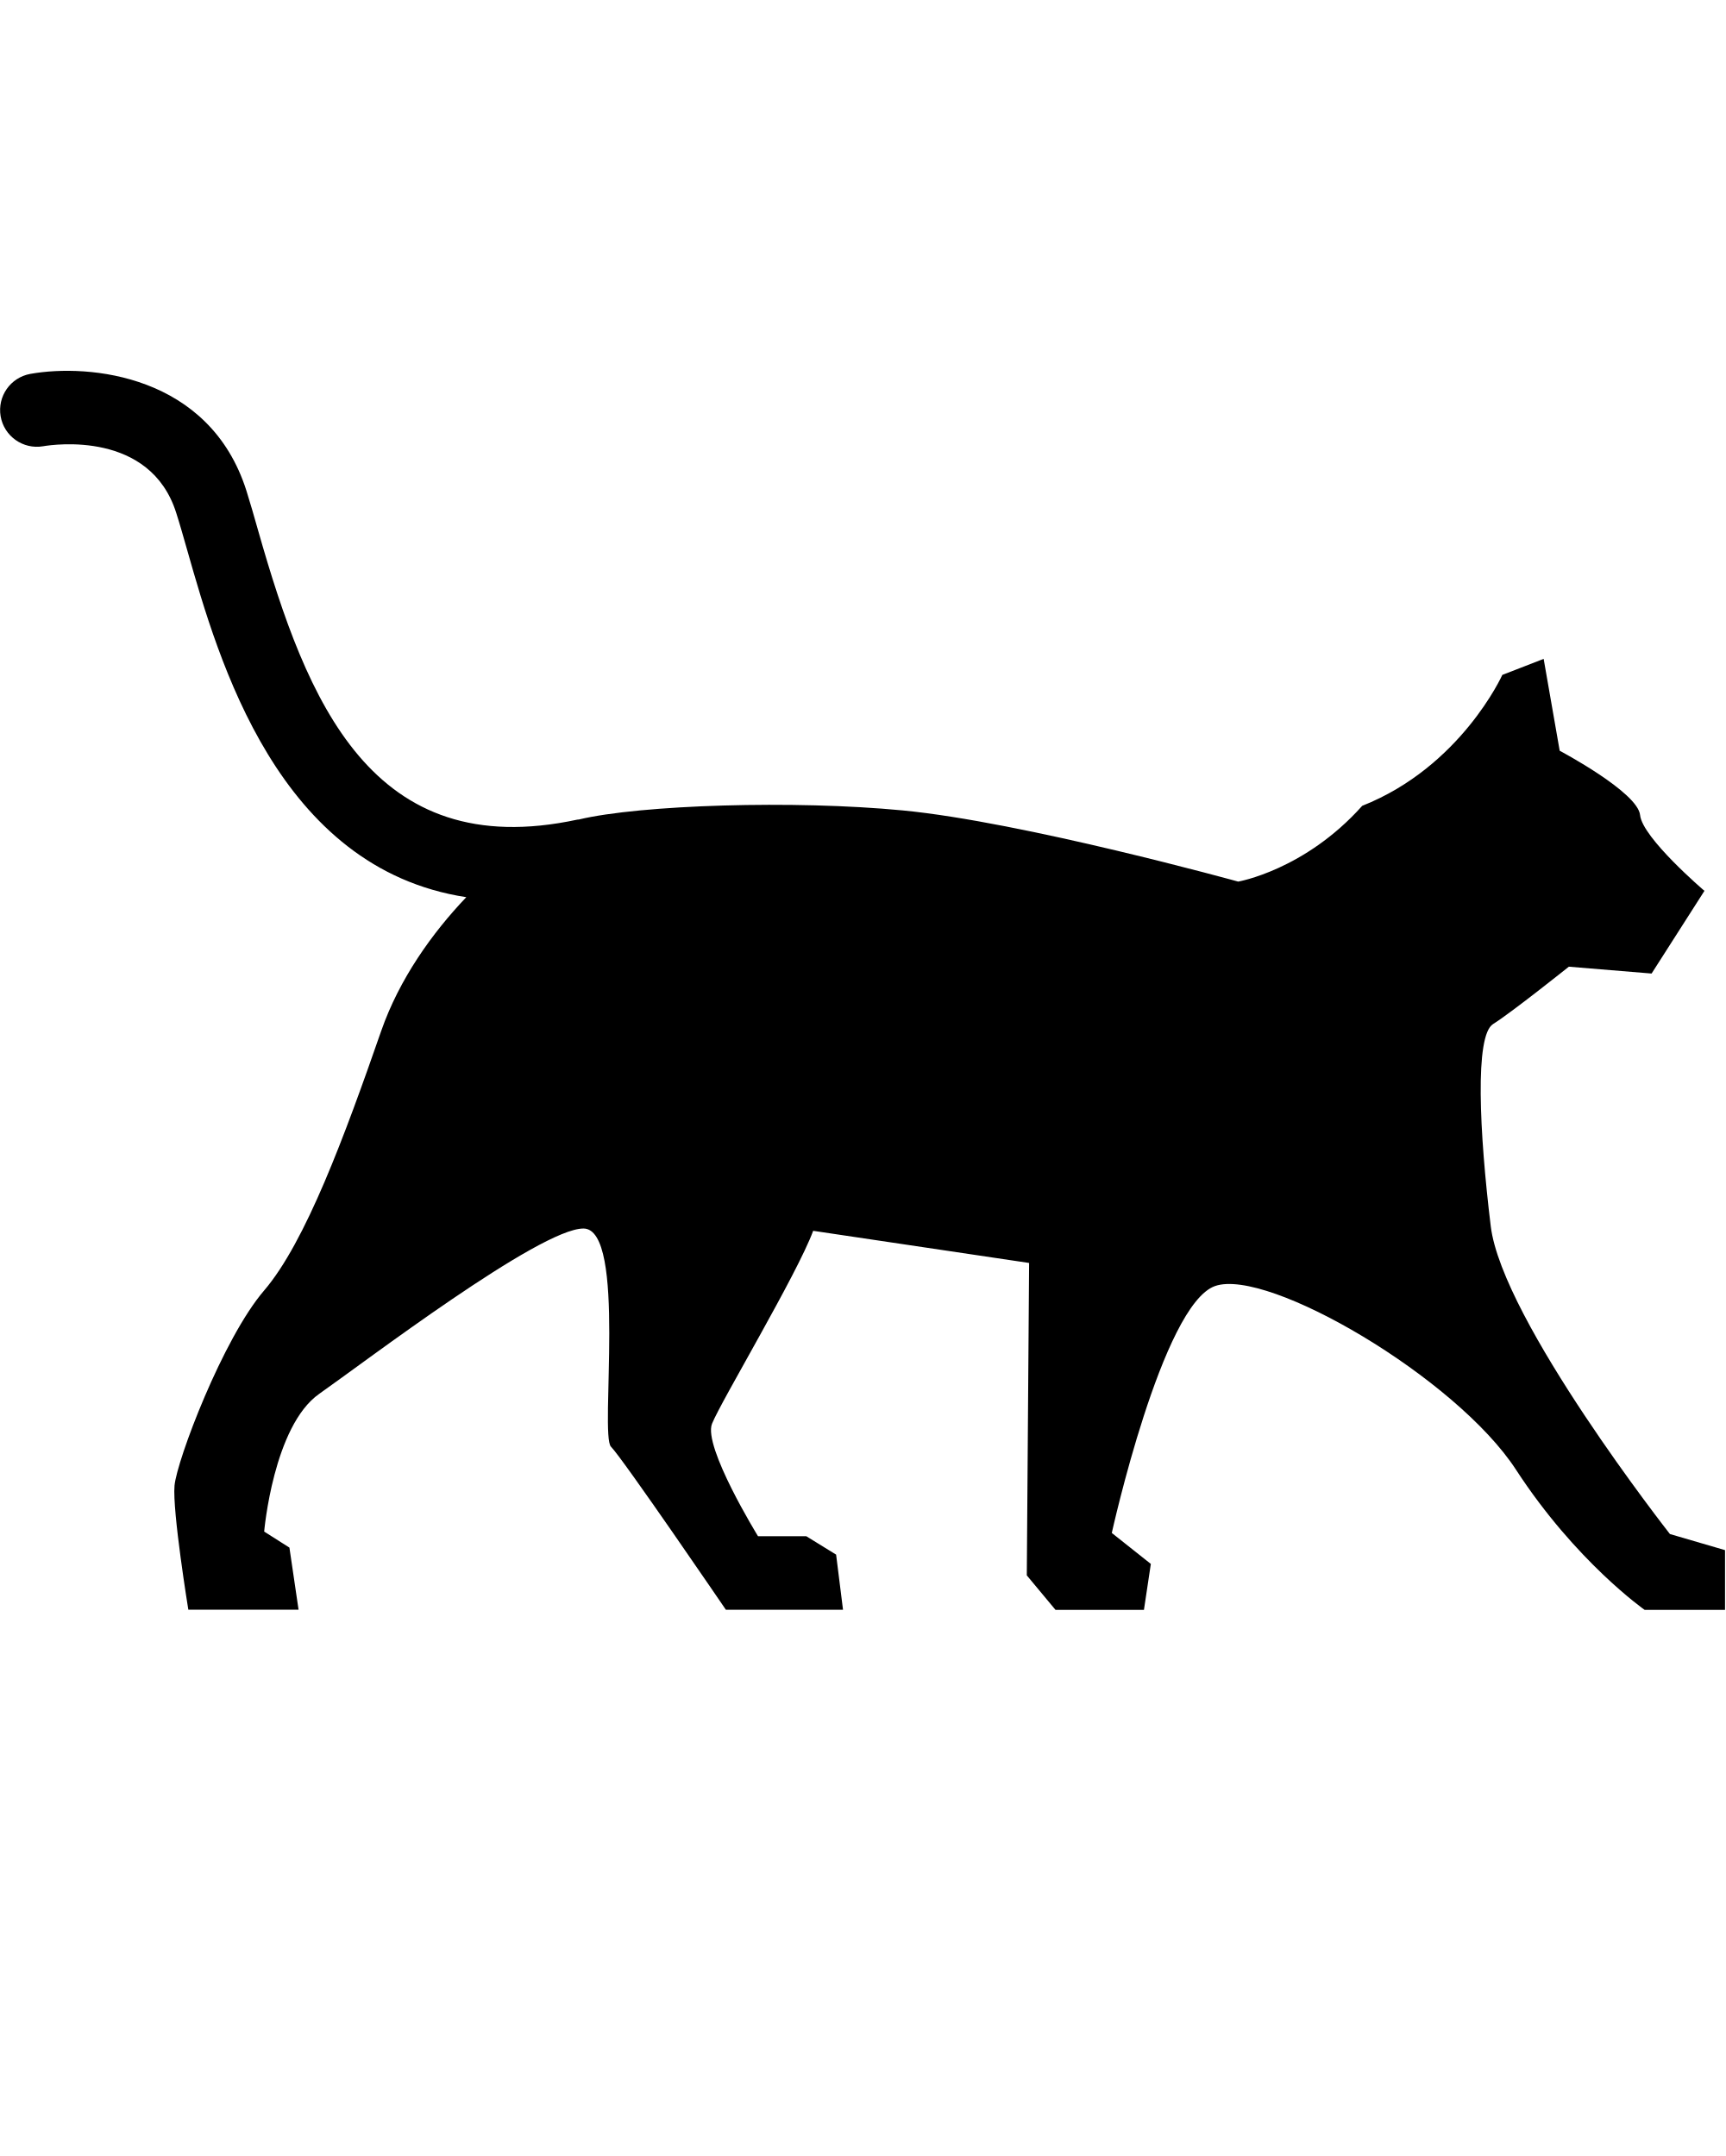
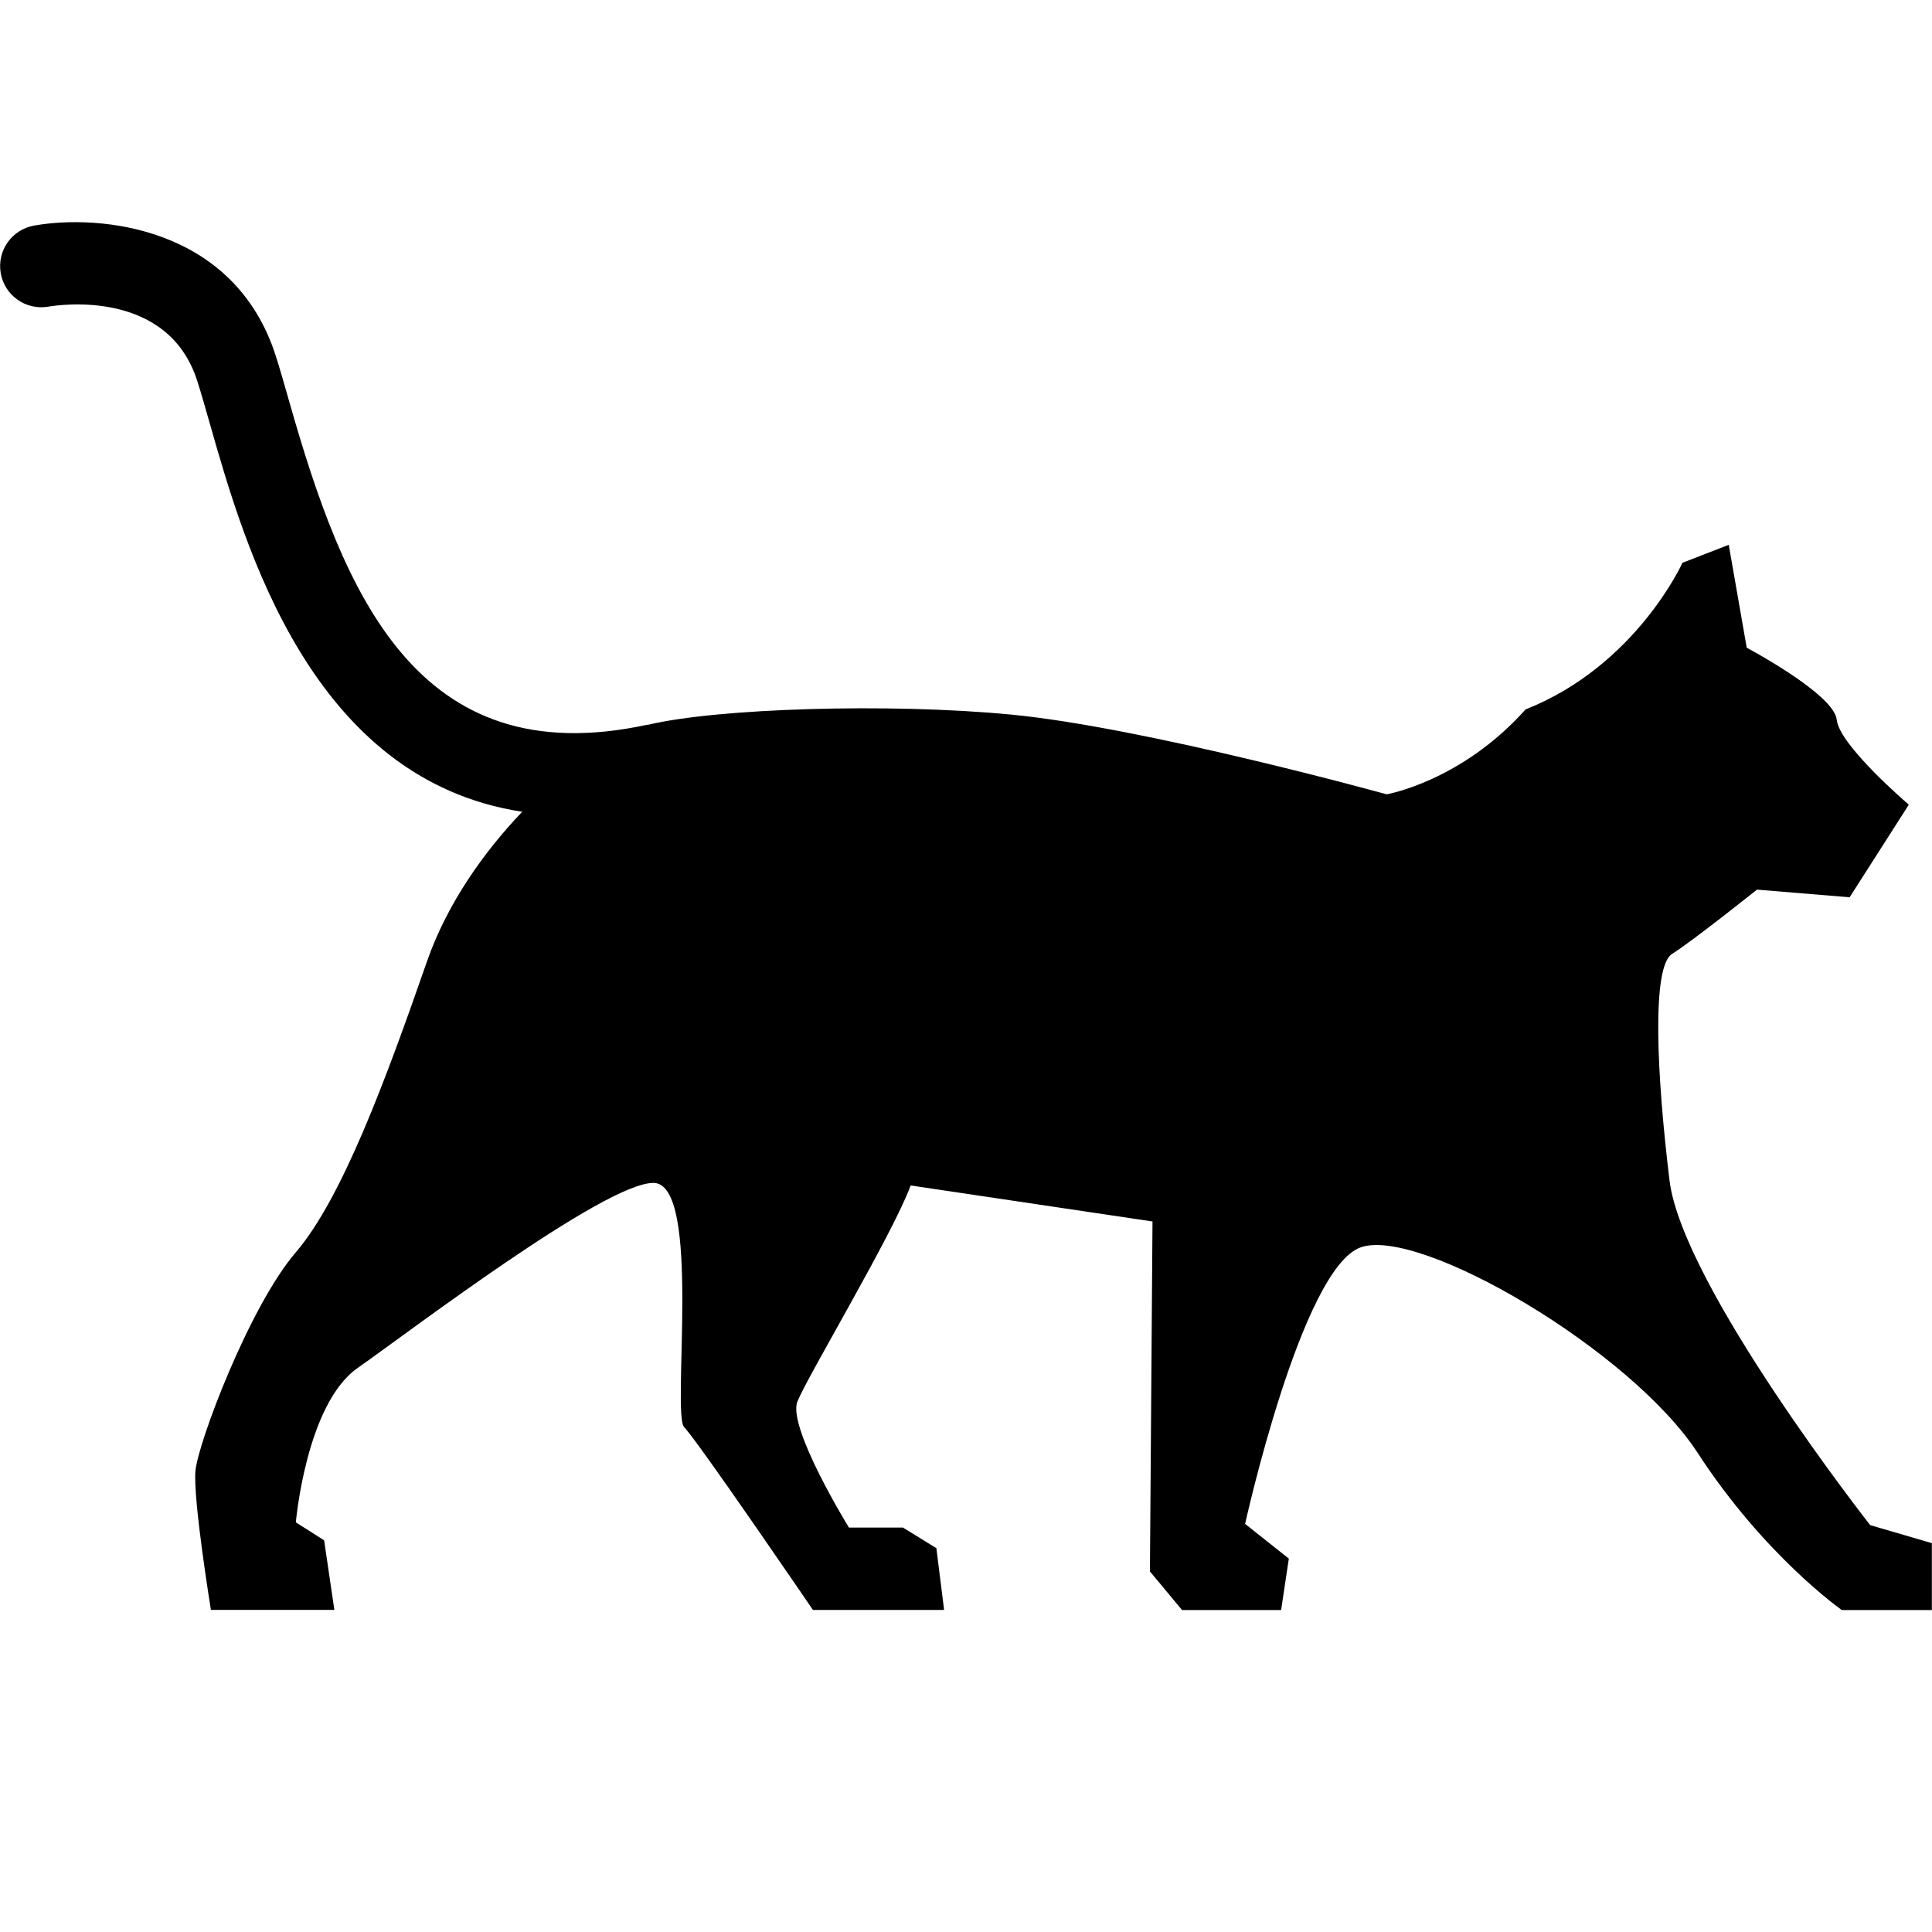
- <svg xmlns="http://www.w3.org/2000/svg" version="1.1" x="0px" y="0px" viewBox="0 0 30 37.5" xml:space="preserve">
+ <svg xmlns="http://www.w3.org/2000/svg" version="1.1" x="0px" y="0px" viewBox="0 3 30 30" xml:space="preserve">
  <g transform="translate(-450 -200)">
    <path d="M479.04,226.682c0,0-2.916-3.715-3.116-5.354c-0.199-1.637-0.28-3.316,0.04-3.516   c0.319-0.199,1.318-0.998,1.318-0.998l1.439,0.119l0.919-1.438c0,0-1.079-0.92-1.119-1.318c-0.04-0.4-1.398-1.119-1.398-1.119   l-0.279-1.598l-0.719,0.279c0,0-0.72,1.598-2.436,2.277c-0.999,1.119-2.157,1.318-2.157,1.318s-3.755-1.039-5.832-1.238   c-1.889-0.182-4.563-0.098-5.635,0.158c-0.009,0.002-0.018,0-0.025,0.002c-3.583,0.77-4.705-2.059-5.549-5.021   c-0.073-0.258-0.141-0.494-0.205-0.697c-0.64-2.023-2.737-2.217-3.758-2.035c-0.347,0.063-0.576,0.391-0.517,0.738   c0.06,0.346,0.389,0.58,0.738,0.521c0.189-0.033,1.865-0.271,2.316,1.16c0.062,0.193,0.125,0.418,0.195,0.662   c0.542,1.902,1.574,5.521,4.849,6.021c-0.595,0.623-1.166,1.426-1.479,2.324c-0.639,1.838-1.317,3.676-2.036,4.516   c-0.72,0.838-1.519,2.955-1.559,3.395c-0.04,0.439,0.24,2.158,0.24,2.158h1.917l-0.159-1.08l-0.439-0.279   c0,0,0.159-1.836,0.958-2.396c0.798-0.559,3.835-2.875,4.594-2.875c0.759,0,0.279,3.594,0.479,3.795   c0.2,0.199,1.998,2.836,1.998,2.836h2.037l-0.12-0.959l-0.519-0.32h-0.839c0,0-0.959-1.557-0.8-1.957   c0.16-0.398,1.479-2.596,1.759-3.355l3.755,0.559l-0.04,5.434l0.499,0.6h1.538l0.12-0.799l-0.679-0.539   c0,0,0.878-3.975,1.797-4.295c0.919-0.32,4.194,1.598,5.232,3.195c1.039,1.598,2.237,2.438,2.237,2.438h1.398v-1.039   L479.04,226.682z" />
  </g>
</svg>
